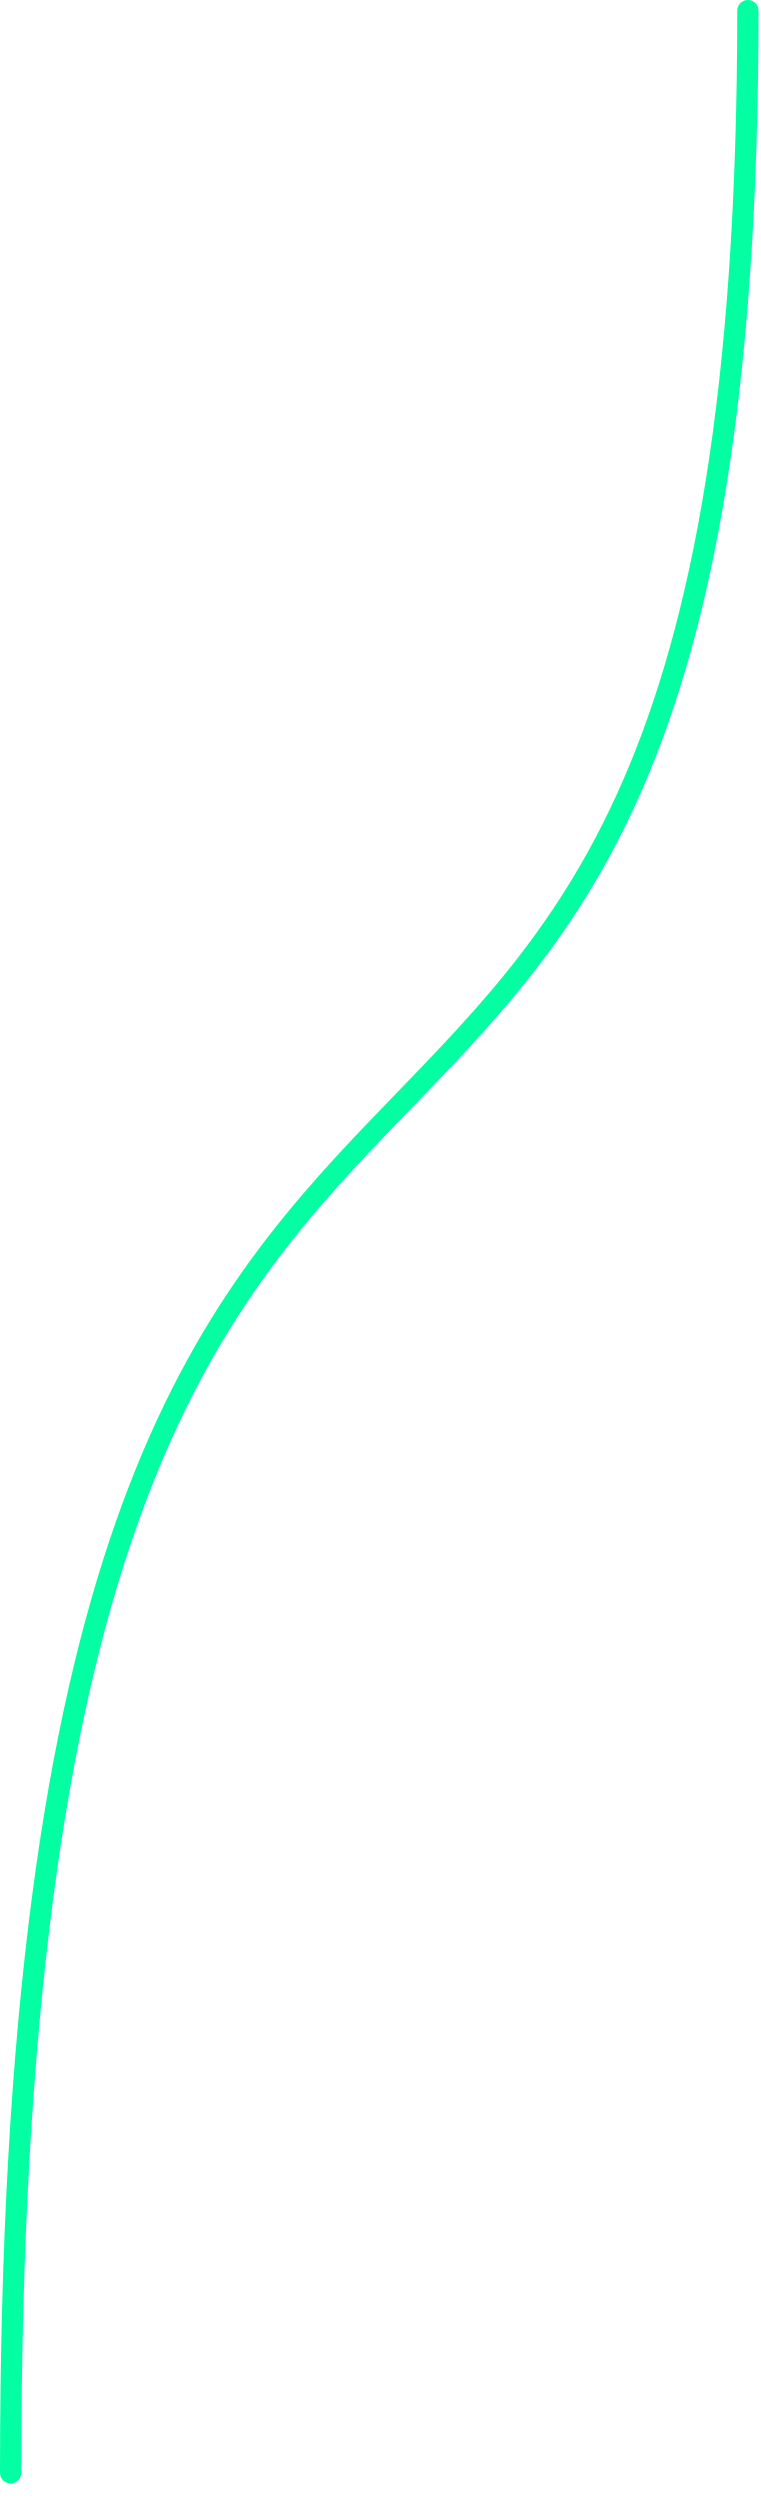
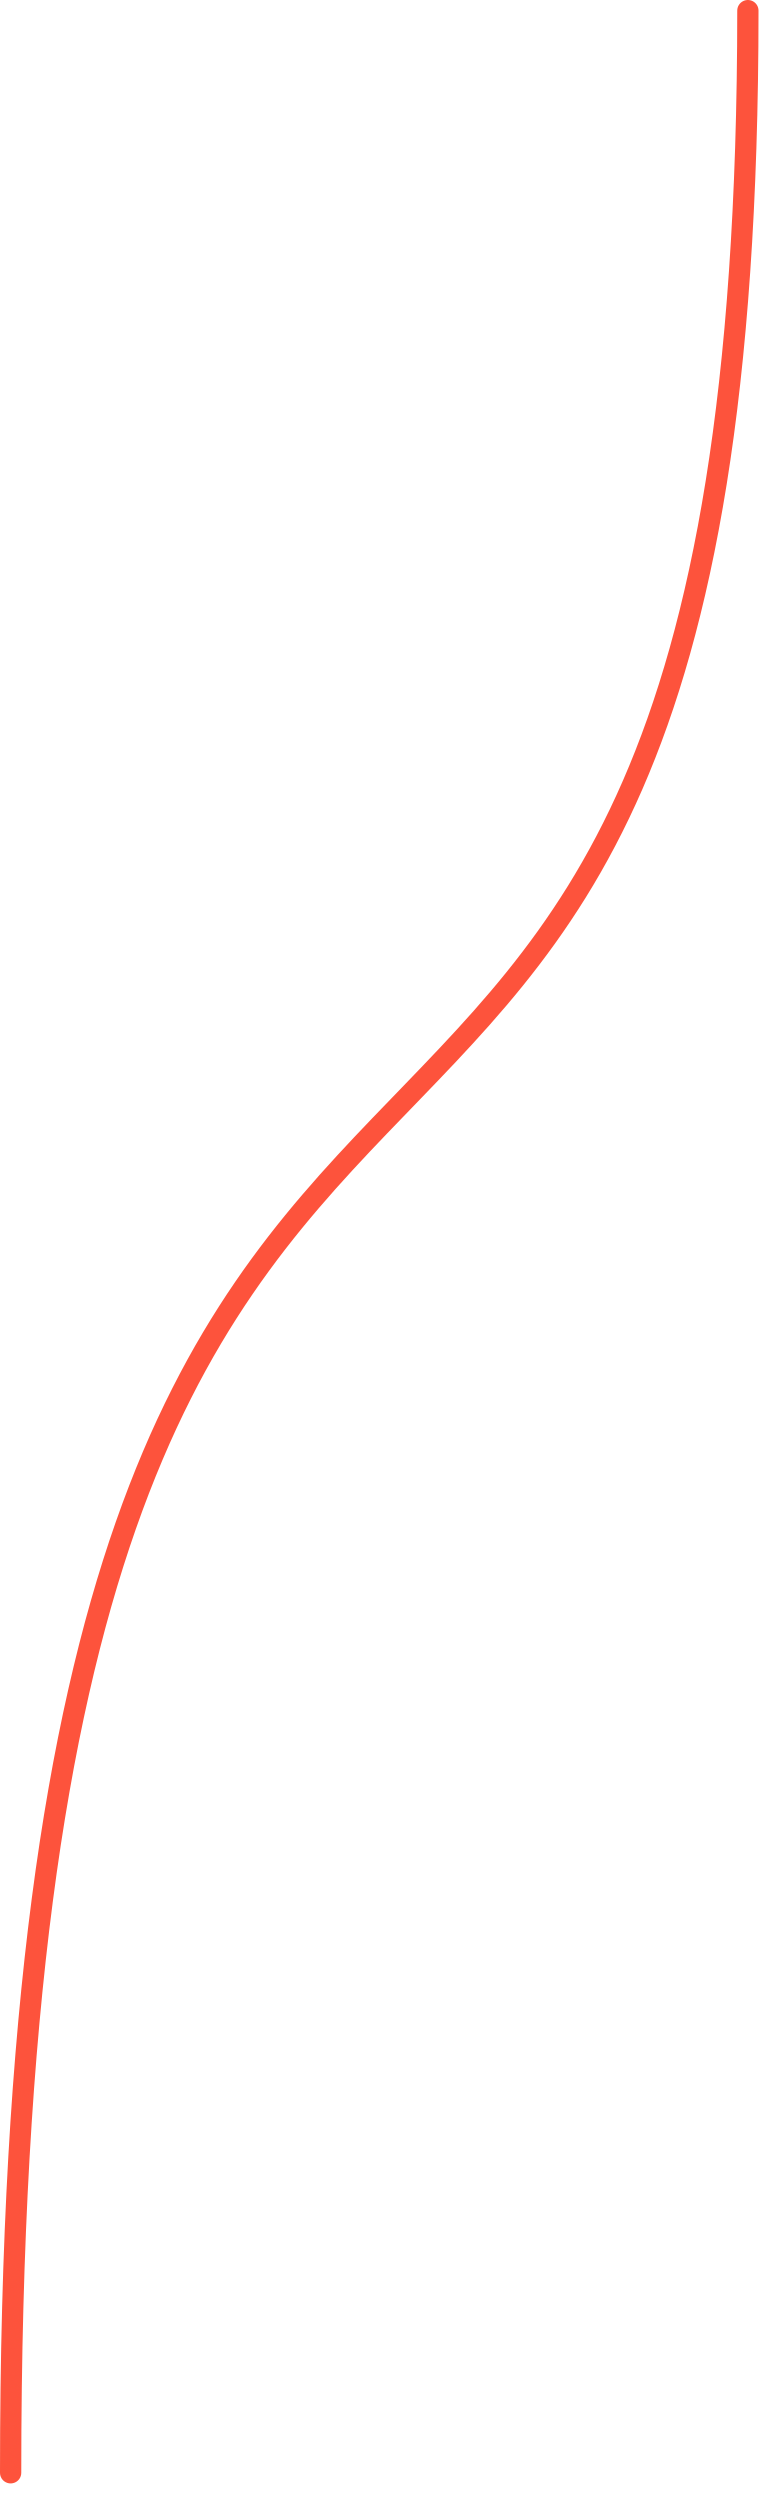
<svg xmlns="http://www.w3.org/2000/svg" width="42" height="138" viewBox="0 0 42 138" fill="none">
-   <path d="M41.283 0.587C41.283 85.531 0.587 34.565 0.587 136.498" stroke="#03FFA2" stroke-width="1.174" stroke-linecap="round" stroke-linejoin="round" />
+   <path d="M41.283 0.587C41.283 85.531 0.587 34.565 0.587 136.498" stroke="#FD533C" stroke-width="1.174" stroke-linecap="round" stroke-linejoin="round" />
</svg>
